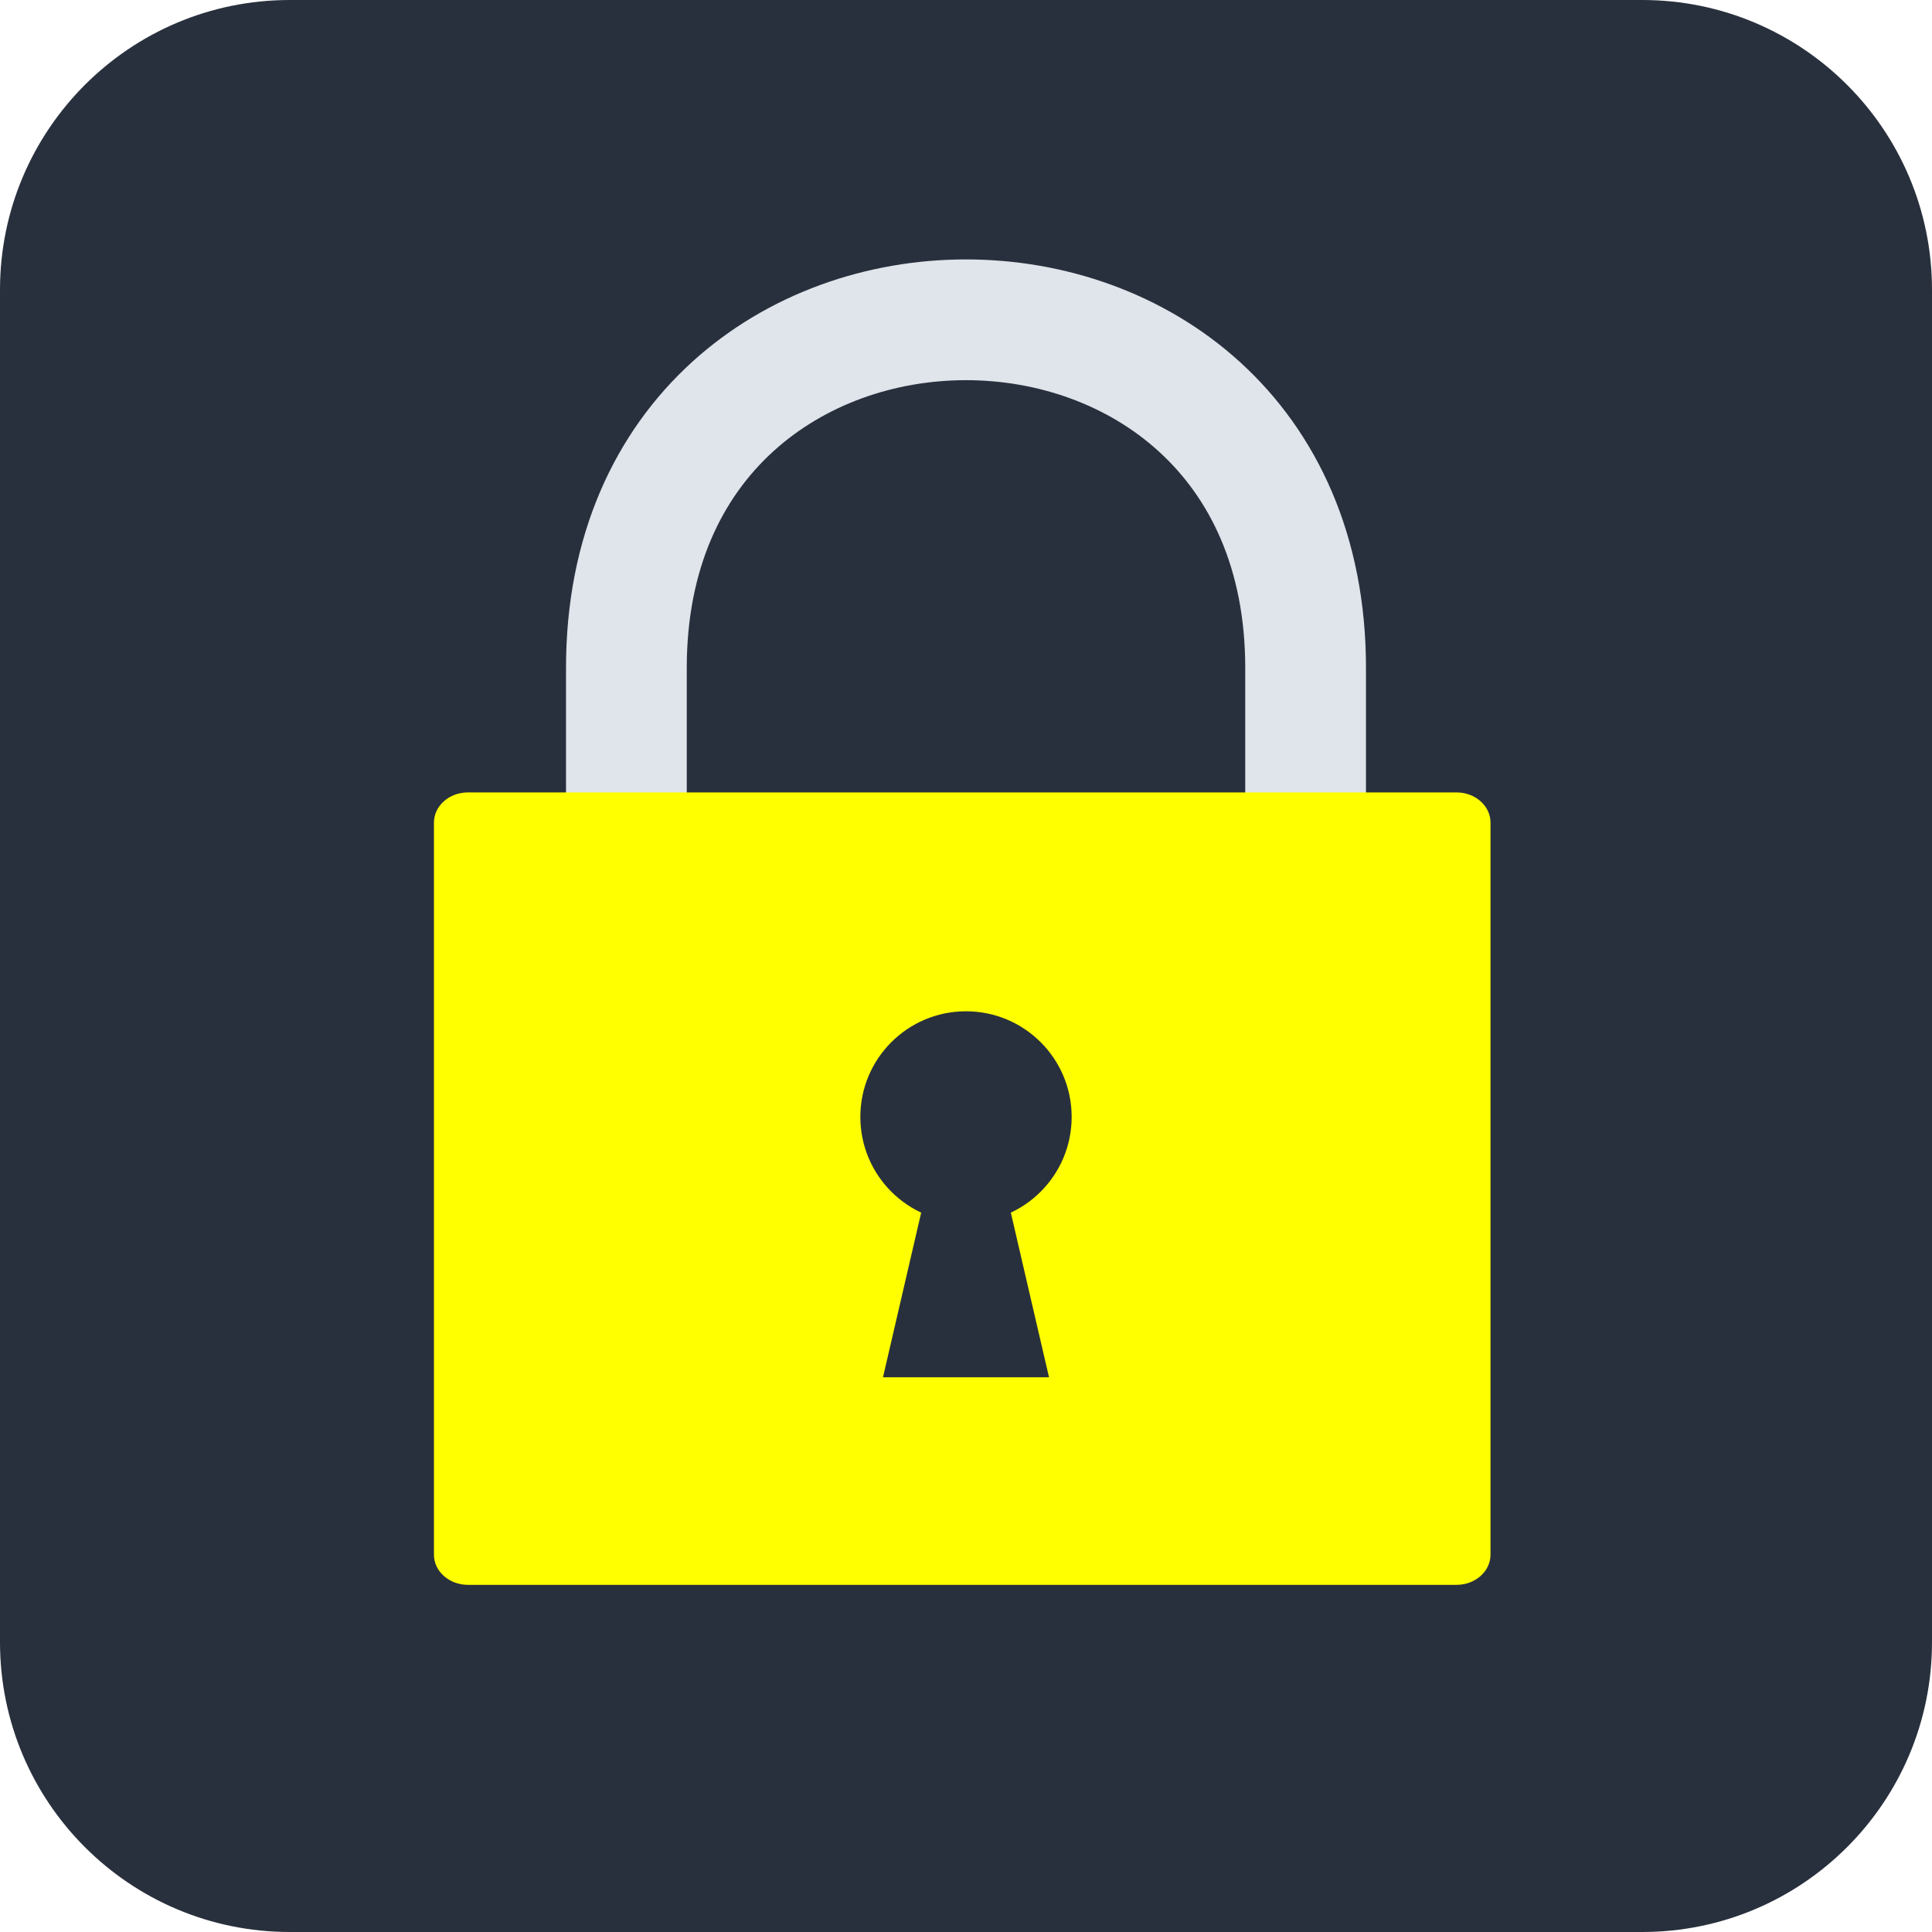
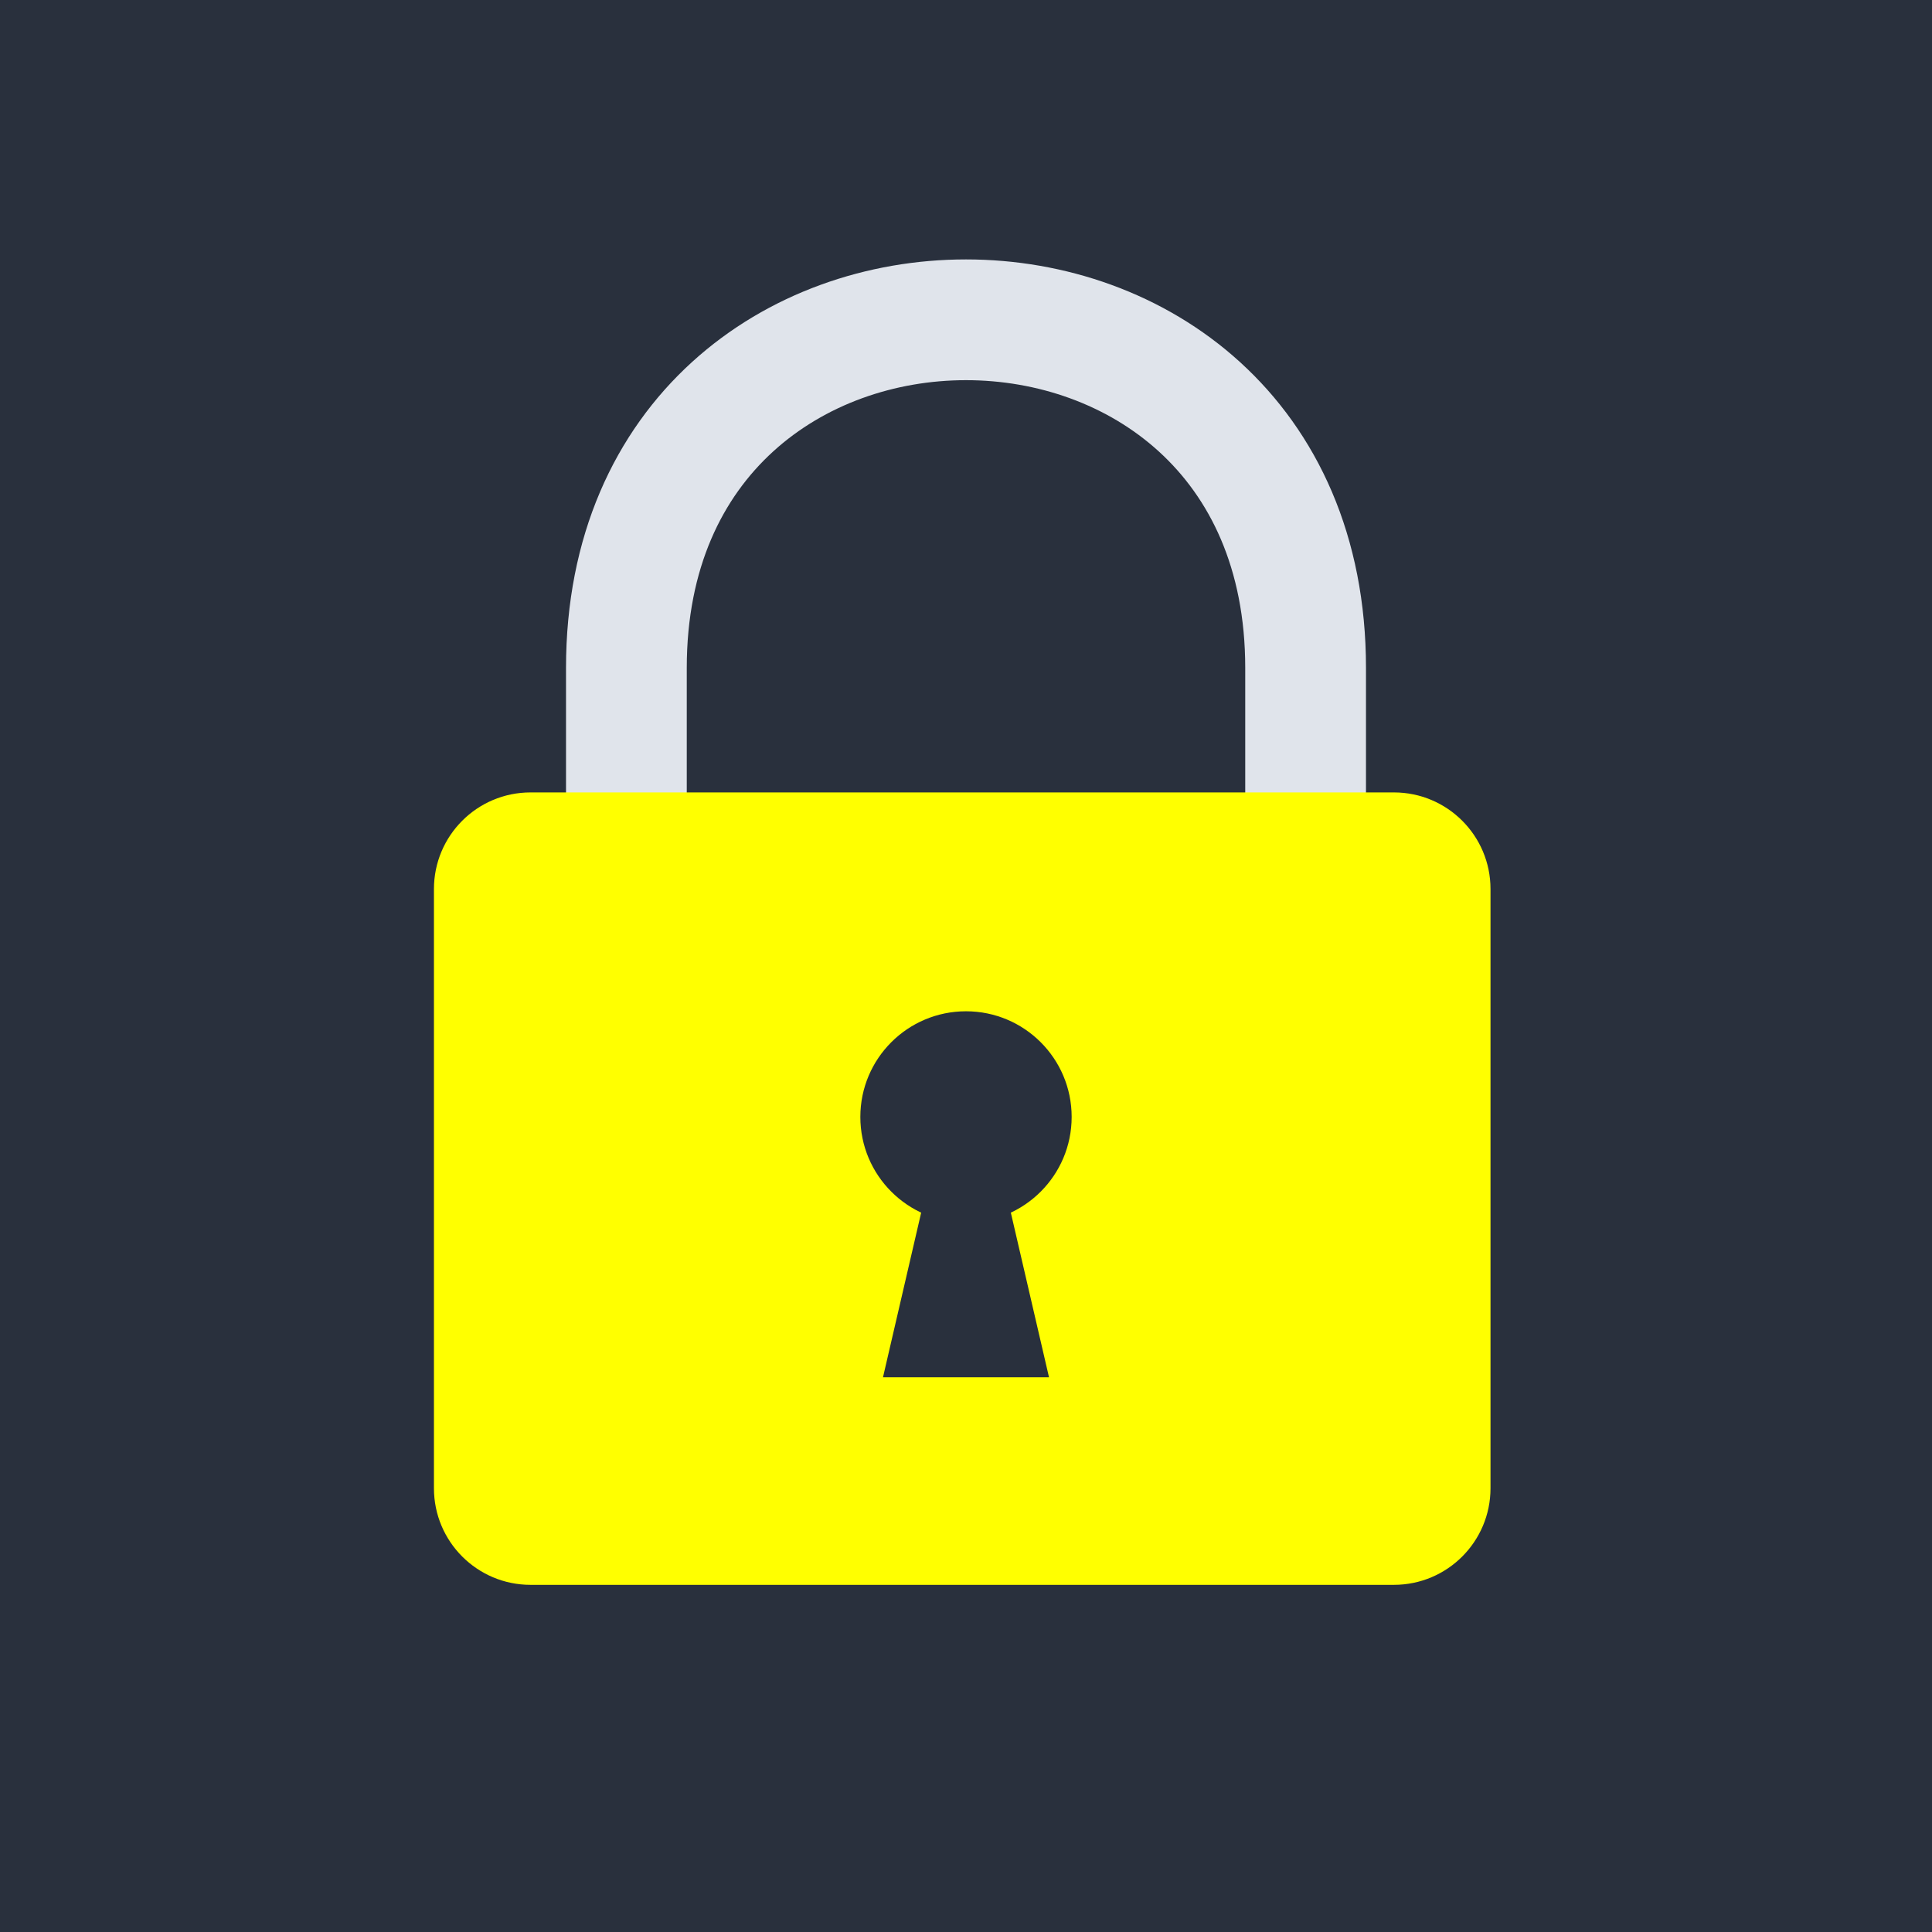
- <svg xmlns="http://www.w3.org/2000/svg" viewBox="0 0 512 512">
-   <g fill="#29303D">
-     <rect width="512" height="512" rx="76.8" />
-     <path fill="#29303D" stroke="#E0E4EB" stroke-width="32" d="M346 214v-37c0-123-180-123-180 0v37" />
-   </g>
-   <rect width="280" height="210" x="115" y="210" rx="9" ry="8" fill="#FF0" />
-   <g fill="#29303D">
-     <path d="M256 268a28 28 0 1 0 0 56 28 28 0 1 0 0-56Z" />
-     <path d="M262 296h-12l-16 69h44" />
+ <svg xmlns="http://www.w3.org/2000/svg" aria-label="Lock" role="img" viewBox="0 0 512 512">
+   <path d="m0 0H512V512H0" fill="#29303d" />
+   <g fill="#29303d">
+     <path stroke="#e0e4eb" stroke-width="32" d="M346 214v-37c0-123-180-123-180 0v37" />
+     <rect fill="#ff0" height="210" rx="5%" width="280" x="115" y="210" />
+     <circle cx="256" cy="296" r="28" />
+     <path d="M278 365H234l16-69h12" />
  </g>
</svg>
